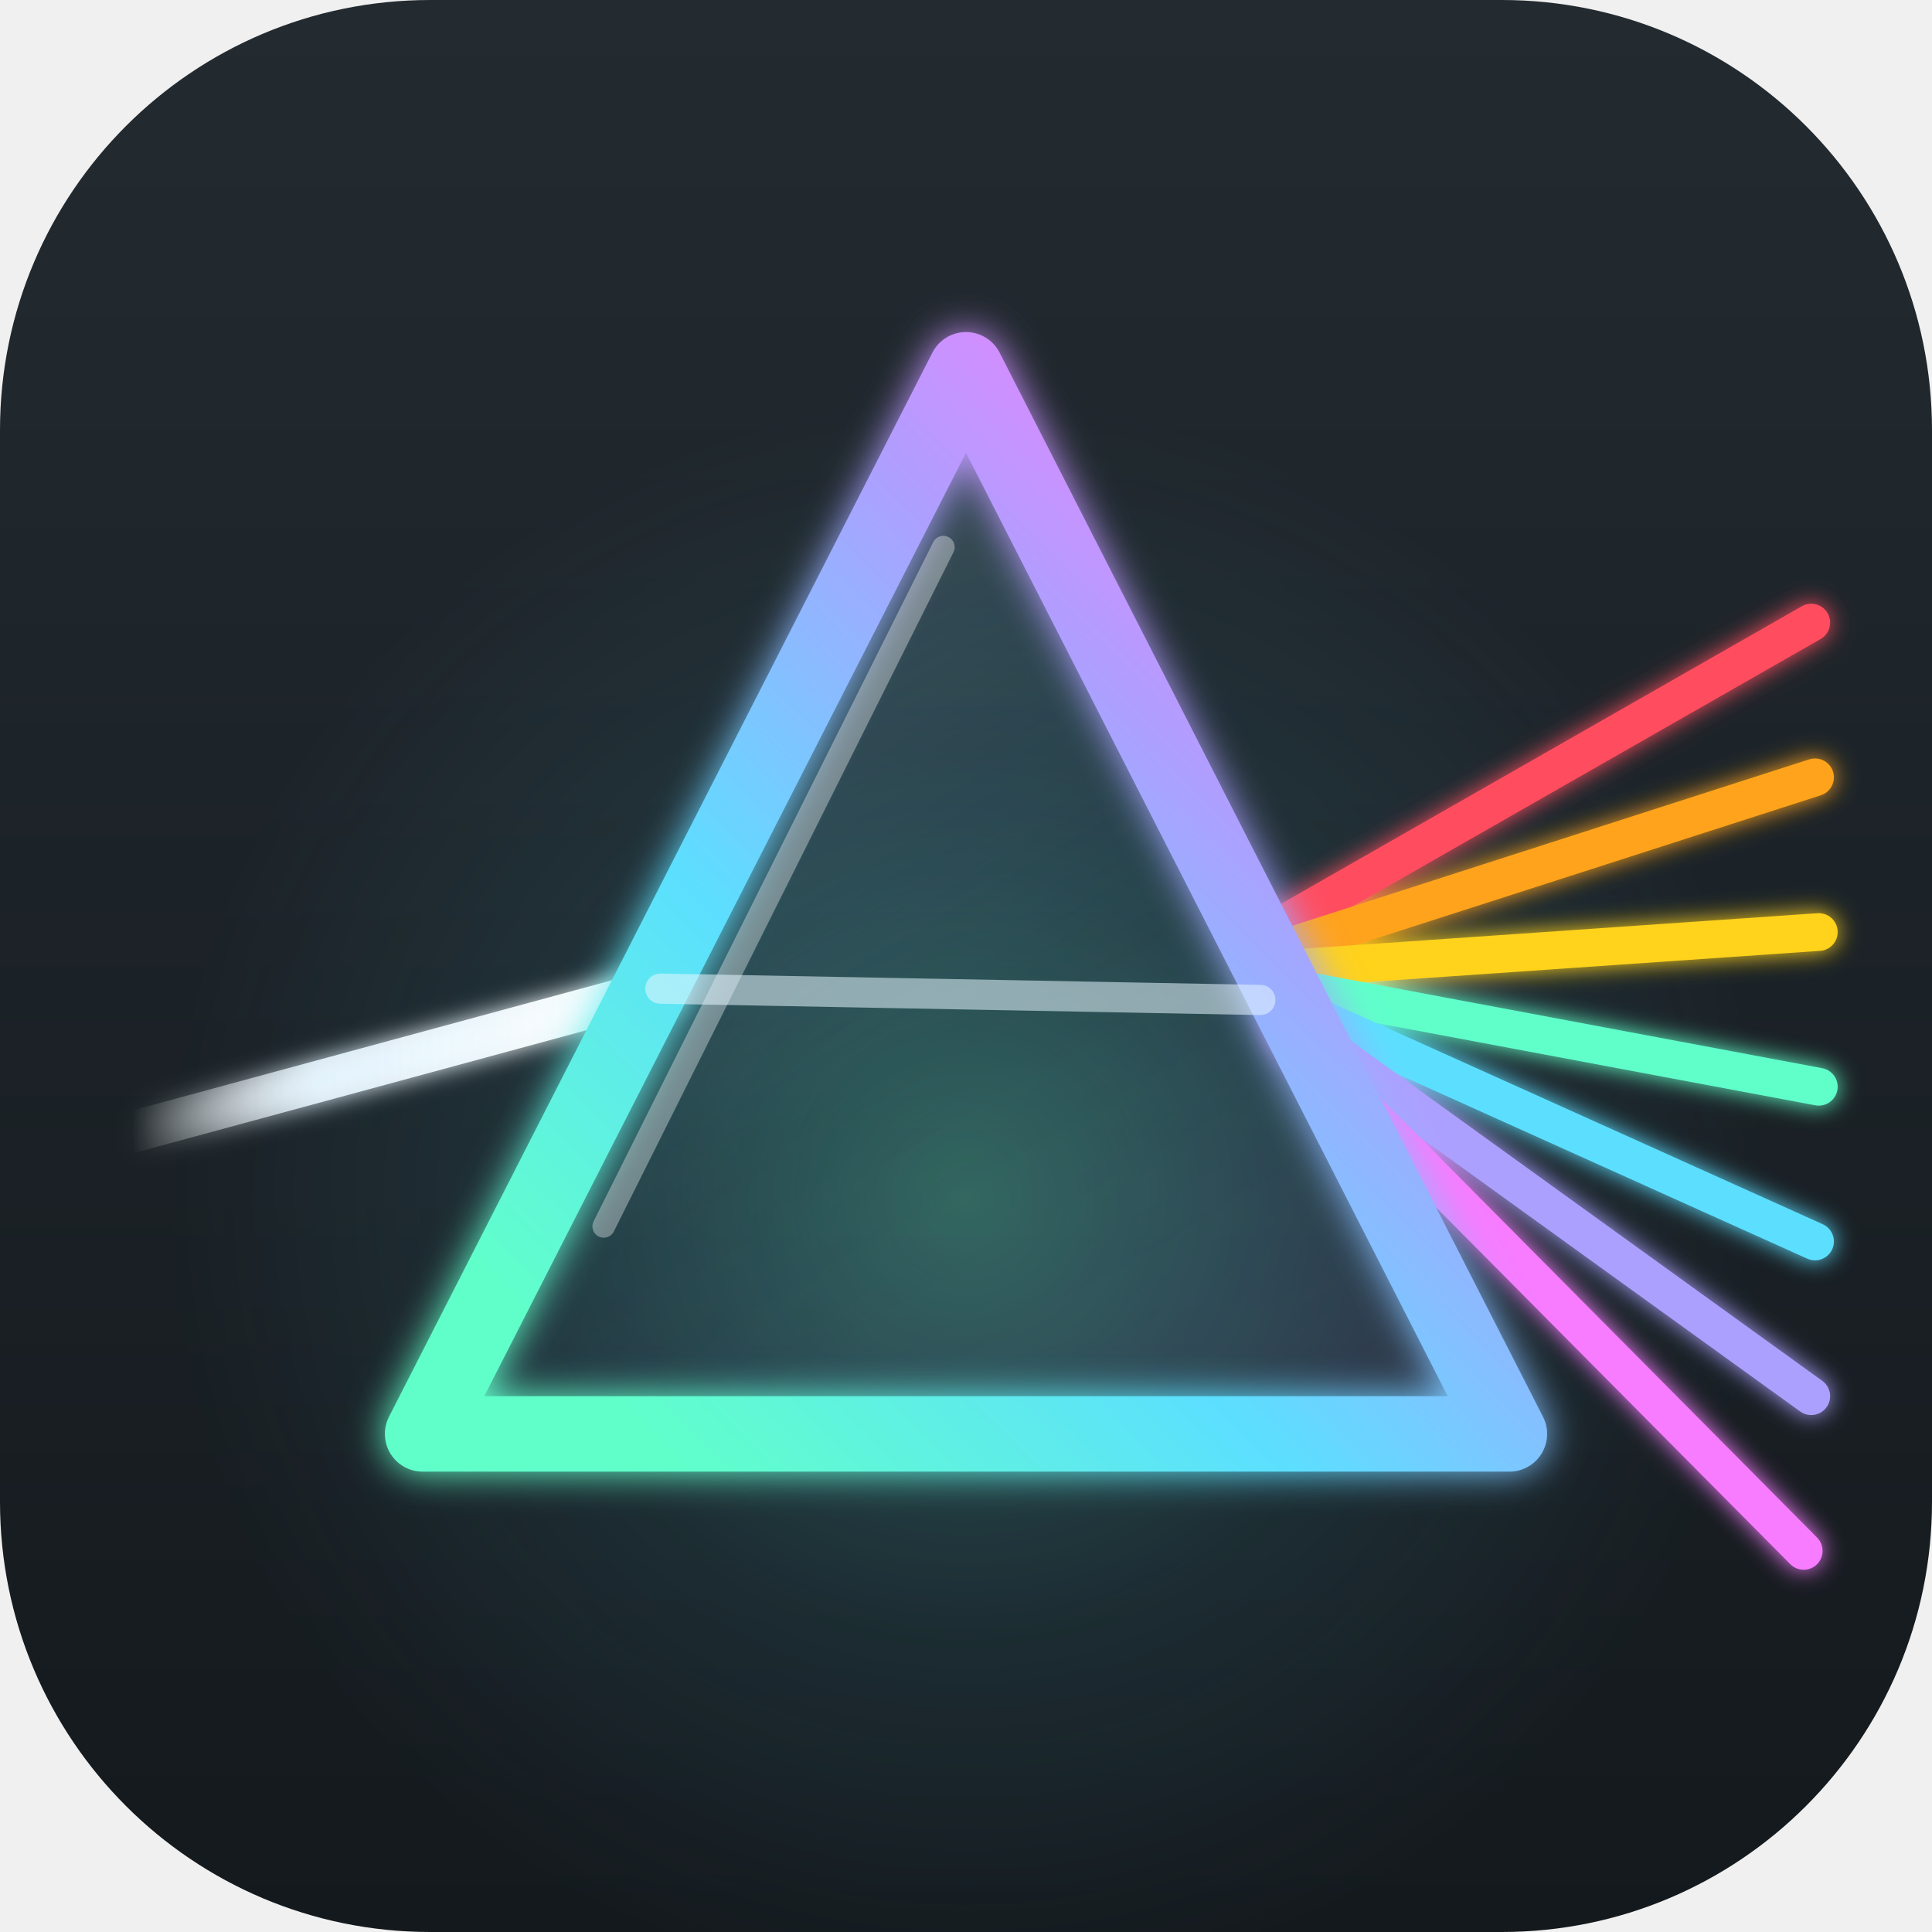
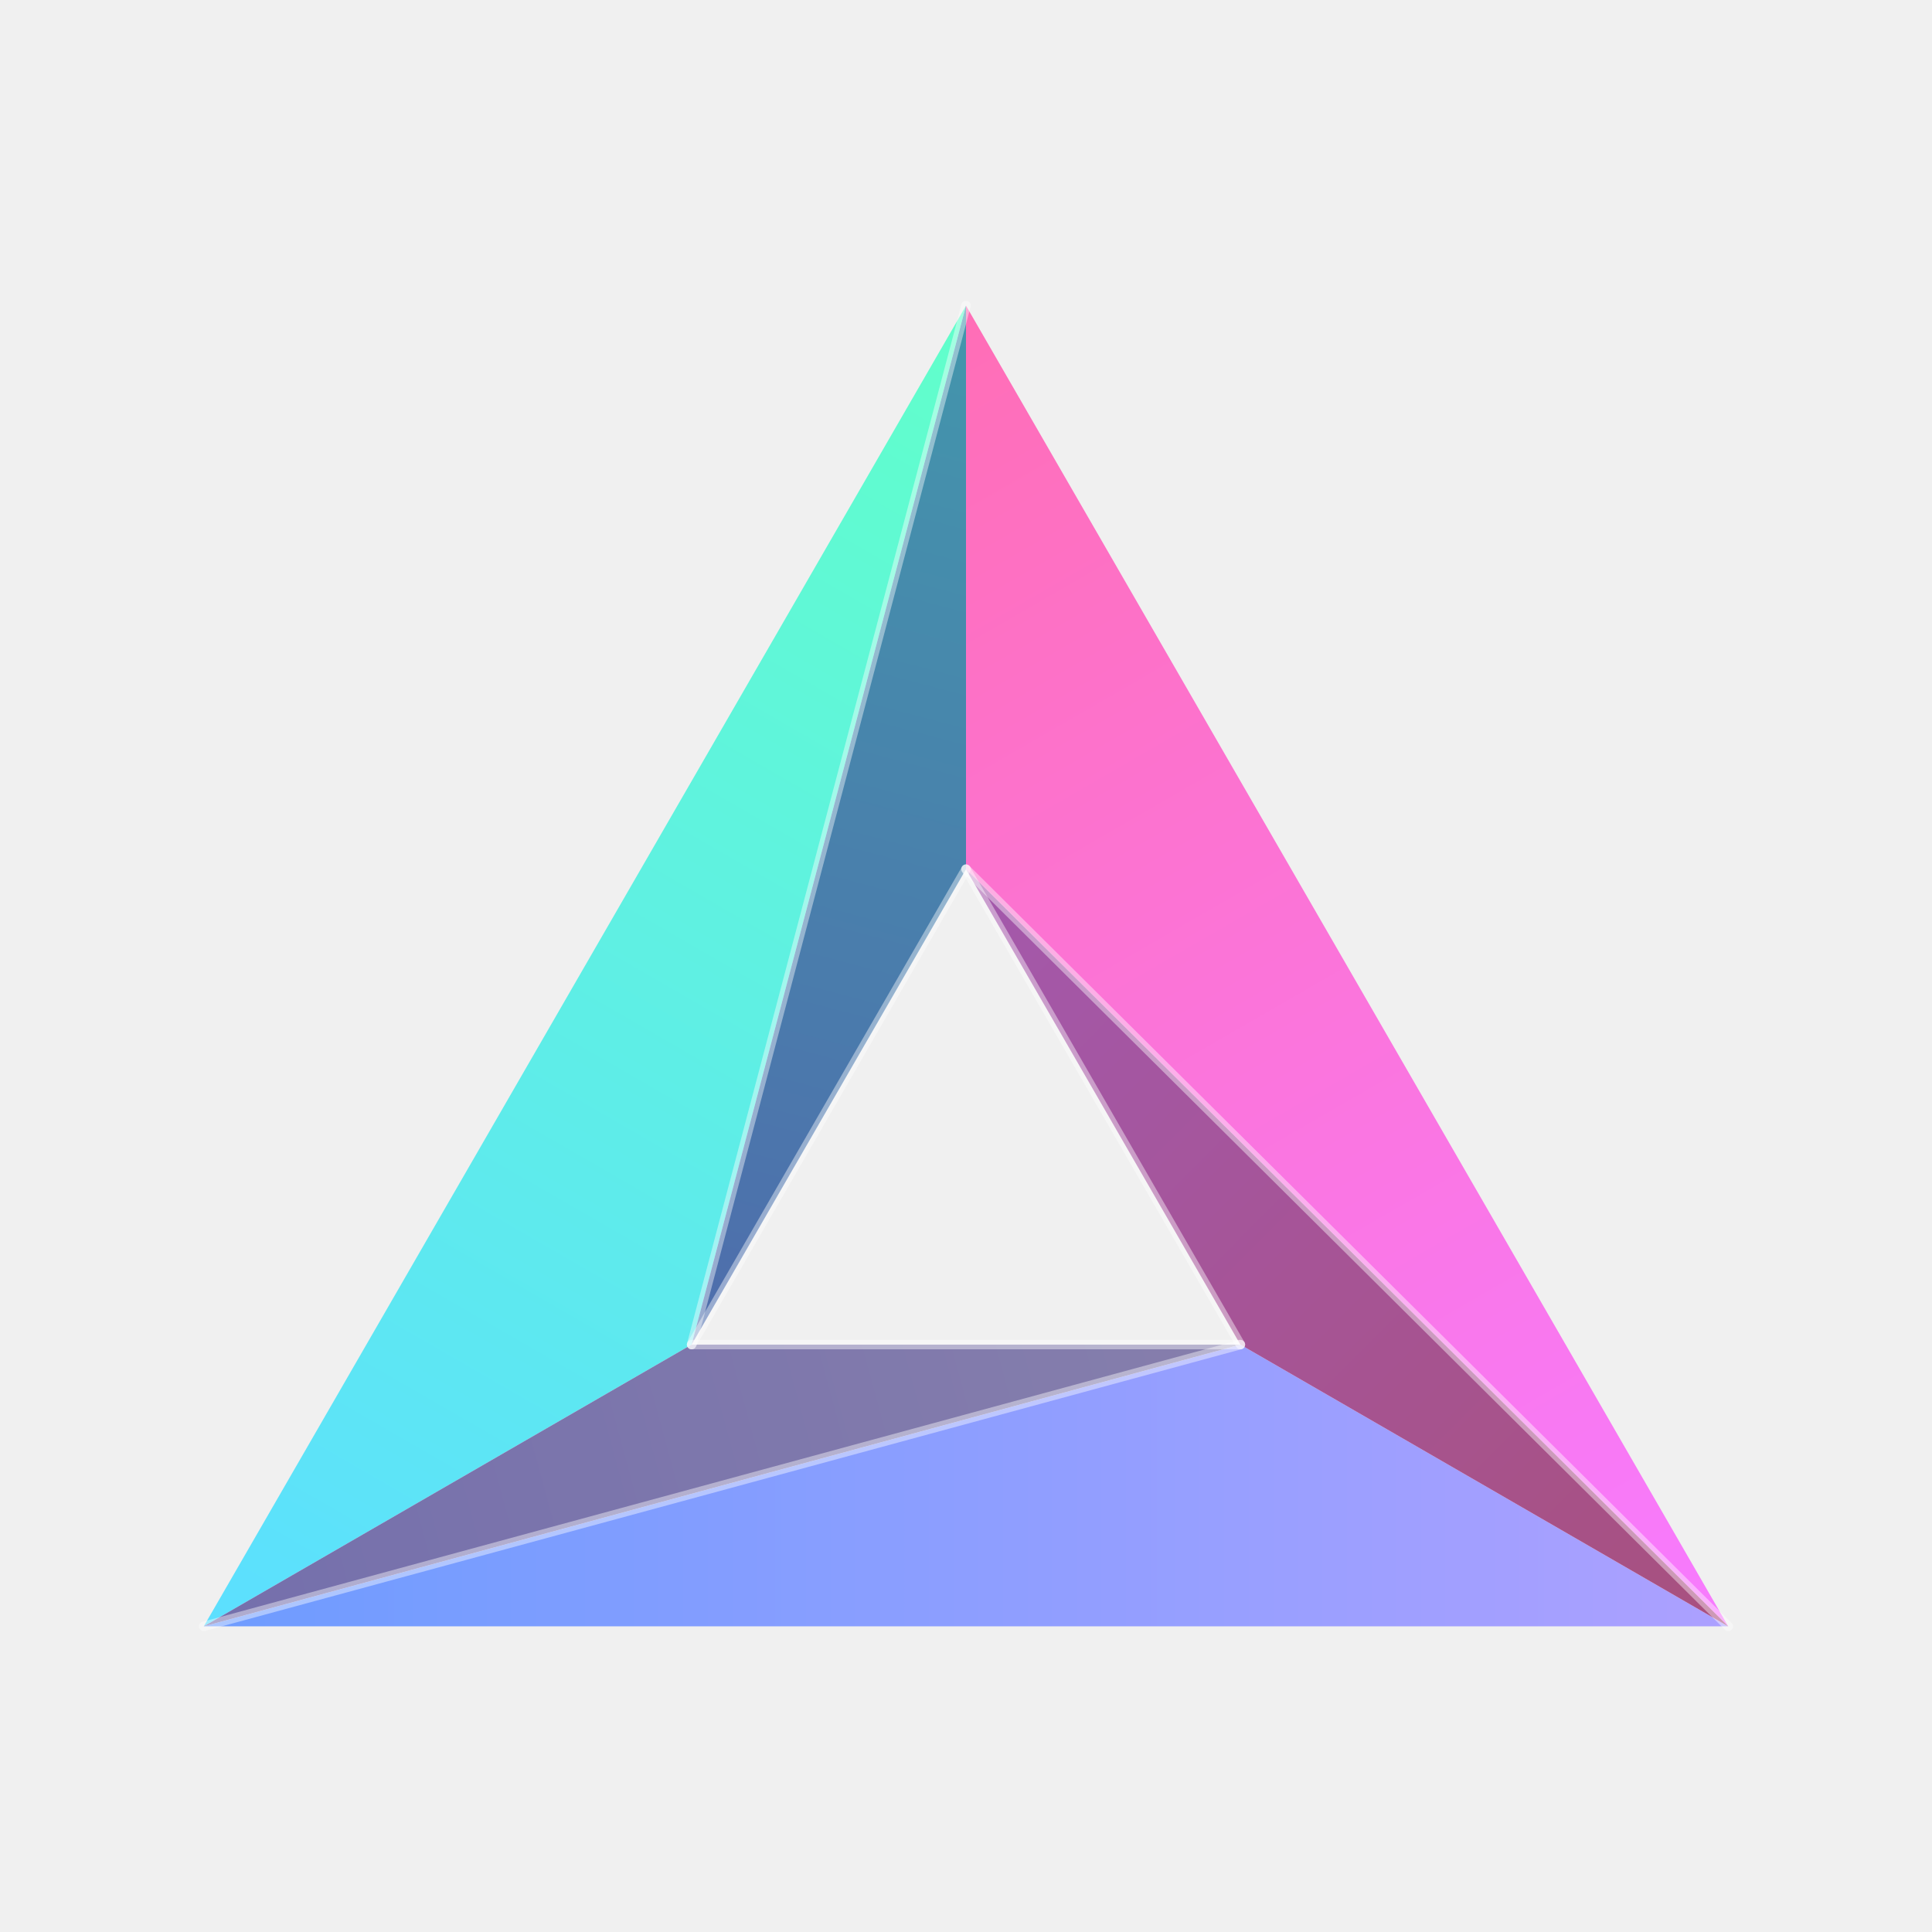
- <svg xmlns="http://www.w3.org/2000/svg" width="1024" height="1024" viewBox="0 0 1024 1024">
+ <svg xmlns="http://www.w3.org/2000/svg" viewBox="0 0 1024 1024">
  <defs>
-     <linearGradient id="bg" x1="0" y1="0" x2="0" y2="1">
-       <stop offset="0" stop-color="#232B31" />
-       <stop offset="1" stop-color="#14191D" />
+     <linearGradient id="fL" gradientUnits="userSpaceOnUse" x1="512.0" y1="162.0" x2="108.0" y2="862.0">
+       <stop offset="0" stop-color="#61FFCA" />
+       <stop offset="1" stop-color="#5CDFFF" />
    </linearGradient>
-     <radialGradient id="halo" cx="0.5" cy="0.56" r="0.46">
-       <stop offset="0" stop-color="#61FFCA" stop-opacity="0.28" />
-       <stop offset="0.55" stop-color="#5CDFFF" stop-opacity="0.08" />
-       <stop offset="1" stop-color="#5CDFFF" stop-opacity="0" />
-     </radialGradient>
-     <linearGradient id="edge" x1="0.1" y1="0.9" x2="0.9" y2="0.1">
-       <stop offset="0" stop-color="#61FFCA" />
-       <stop offset="0.35" stop-color="#5CDFFF" />
-       <stop offset="0.7" stop-color="#ACA0FF" />
+     <linearGradient id="fLs" gradientUnits="userSpaceOnUse" x1="512.0" y1="162.0" x2="366.6" y2="712.7">
+       <stop offset="0" stop-color="#5CDFFF" />
+       <stop offset="1" stop-color="#6E9CFF" />
+     </linearGradient>
+     <linearGradient id="fB" gradientUnits="userSpaceOnUse" x1="108.0" y1="862.0" x2="916.0" y2="862.0">
+       <stop offset="0" stop-color="#6E9CFF" />
+       <stop offset="1" stop-color="#ACA0FF" />
+     </linearGradient>
+     <linearGradient id="fBs" gradientUnits="userSpaceOnUse" x1="108.0" y1="862.0" x2="657.4" y2="712.7">
+       <stop offset="0" stop-color="#ACA0FF" />
+       <stop offset="1" stop-color="#C8B9FF" />
+     </linearGradient>
+     <linearGradient id="fR" gradientUnits="userSpaceOnUse" x1="916.0" y1="862.0" x2="512.0" y2="162.0">
+       <stop offset="0" stop-color="#F77BFF" />
+       <stop offset="1" stop-color="#FF6EB6" />
+     </linearGradient>
+     <linearGradient id="fRs" gradientUnits="userSpaceOnUse" x1="916.0" y1="862.0" x2="512.0" y2="460.7">
+       <stop offset="0" stop-color="#FF6EB6" />
      <stop offset="1" stop-color="#F77BFF" />
    </linearGradient>
-     <linearGradient id="glass" x1="0.2" y1="0" x2="0.8" y2="1">
-       <stop offset="0" stop-color="#C4EAFF" stop-opacity="0.22" />
-       <stop offset="0.6" stop-color="#5CDFFF" stop-opacity="0.06" />
-       <stop offset="1" stop-color="#ACA0FF" stop-opacity="0.12" />
-     </linearGradient>
-     <linearGradient id="beam" x1="0" y1="0" x2="1" y2="0">
-       <stop offset="0" stop-color="#FFFFFF" stop-opacity="0" />
-       <stop offset="0.35" stop-color="#E6F6FF" stop-opacity="0.9" />
-       <stop offset="1" stop-color="#FFFFFF" />
-     </linearGradient>
-     <filter id="glow" x="-30%" y="-30%" width="160%" height="160%">
-       <feGaussianBlur stdDeviation="10" result="b" />
-       <feMerge>
-         <feMergeNode in="b" />
-         <feMergeNode in="SourceGraphic" />
-       </feMerge>
-     </filter>
-     <filter id="softglow" x="-50%" y="-50%" width="200%" height="200%">
-       <feGaussianBlur stdDeviation="6" result="b" />
-       <feMerge>
-         <feMergeNode in="b" />
-         <feMergeNode in="SourceGraphic" />
-       </feMerge>
-     </filter>
-     <clipPath id="card">
-       <rect width="1024" height="1024" rx="228" />
-     </clipPath>
  </defs>
-   <g clip-path="url(#card)">
-     <rect width="1024" height="1024" fill="url(#bg)" />
-     <circle cx="512" cy="580" r="470" fill="url(#halo)" />
-     <path d="M70 600 L350 524" stroke="url(#beam)" stroke-width="22" stroke-linecap="round" filter="url(#softglow)" />
-     <g stroke-linecap="round" filter="url(#softglow)">
-       <path d="M666 498 L960 330" stroke="#FF4D5E" stroke-width="20" />
-       <path d="M670 506 L962 412" stroke="#FFA31A" stroke-width="20" />
-       <path d="M674 514 L964 494" stroke="#FFD21F" stroke-width="20" />
-       <path d="M676 522 L964 576" stroke="#61FFCA" stroke-width="20" />
-       <path d="M678 530 L962 658" stroke="#5CDFFF" stroke-width="20" />
-       <path d="M680 538 L960 740" stroke="#ACA0FF" stroke-width="20" />
-       <path d="M682 546 L956 822" stroke="#F77BFF" stroke-width="20" />
-     </g>
-     <path d="M512 196 L800 760 L224 760 Z" fill="url(#glass)" />
-     <path d="M512 196 L800 760 L224 760 Z" fill="none" stroke="url(#edge)" stroke-width="40" stroke-linejoin="round" filter="url(#glow)" />
-     <path d="M500 290 L320 650" stroke="#FFFFFF" stroke-opacity="0.35" stroke-width="12" stroke-linecap="round" />
-     <path d="M350 524 L668 530" stroke="#E6F6FF" stroke-opacity="0.55" stroke-width="16" stroke-linecap="round" />
+   <g stroke-linejoin="round">
+     <polygon points="512.00,162.00 108.00,862.00 366.56,712.67" fill="url(#fL)" />
+     <polygon points="512.00,162.00 366.56,712.67 512.00,460.67" fill="url(#fLs)" />
+     <polygon points="512.00,162.00 366.56,712.67 512.00,460.67" fill="#1B2126" fill-opacity="0.38" />
+     <polygon points="108.00,862.00 916.00,862.00 657.44,712.67" fill="url(#fB)" />
+     <polygon points="108.00,862.00 657.44,712.67 366.56,712.67" fill="url(#fBs)" />
+     <polygon points="108.00,862.00 657.44,712.67 366.56,712.67" fill="#1B2126" fill-opacity="0.38" />
+     <polygon points="916.00,862.00 512.00,162.00 512.00,460.67" fill="url(#fR)" />
+     <polygon points="916.00,862.00 512.00,460.67 657.44,712.67" fill="url(#fRs)" />
+     <polygon points="916.00,862.00 512.00,460.67 657.44,712.67" fill="#1B2126" fill-opacity="0.38" />
+     <line stroke="#FFFFFF" stroke-opacity="0.42" stroke-width="5" stroke-linecap="round" x1="512.00" y1="162.00" x2="366.56" y2="712.67" />
+     <line stroke="#FFFFFF" stroke-opacity="0.42" stroke-width="5" stroke-linecap="round" x1="108.00" y1="862.00" x2="657.44" y2="712.67" />
+     <line stroke="#FFFFFF" stroke-opacity="0.42" stroke-width="5" stroke-linecap="round" x1="916.00" y1="862.00" x2="512.00" y2="460.67" />
+     <line stroke="#FFFFFF" stroke-opacity="0.42" stroke-width="5" stroke-linecap="round" x1="512.00" y1="460.67" x2="366.56" y2="712.67" />
+     <line stroke="#FFFFFF" stroke-opacity="0.42" stroke-width="5" stroke-linecap="round" x1="366.56" y1="712.67" x2="657.44" y2="712.67" />
+     <line stroke="#FFFFFF" stroke-opacity="0.42" stroke-width="5" stroke-linecap="round" x1="657.44" y1="712.67" x2="512.00" y2="460.67" />
  </g>
</svg>
